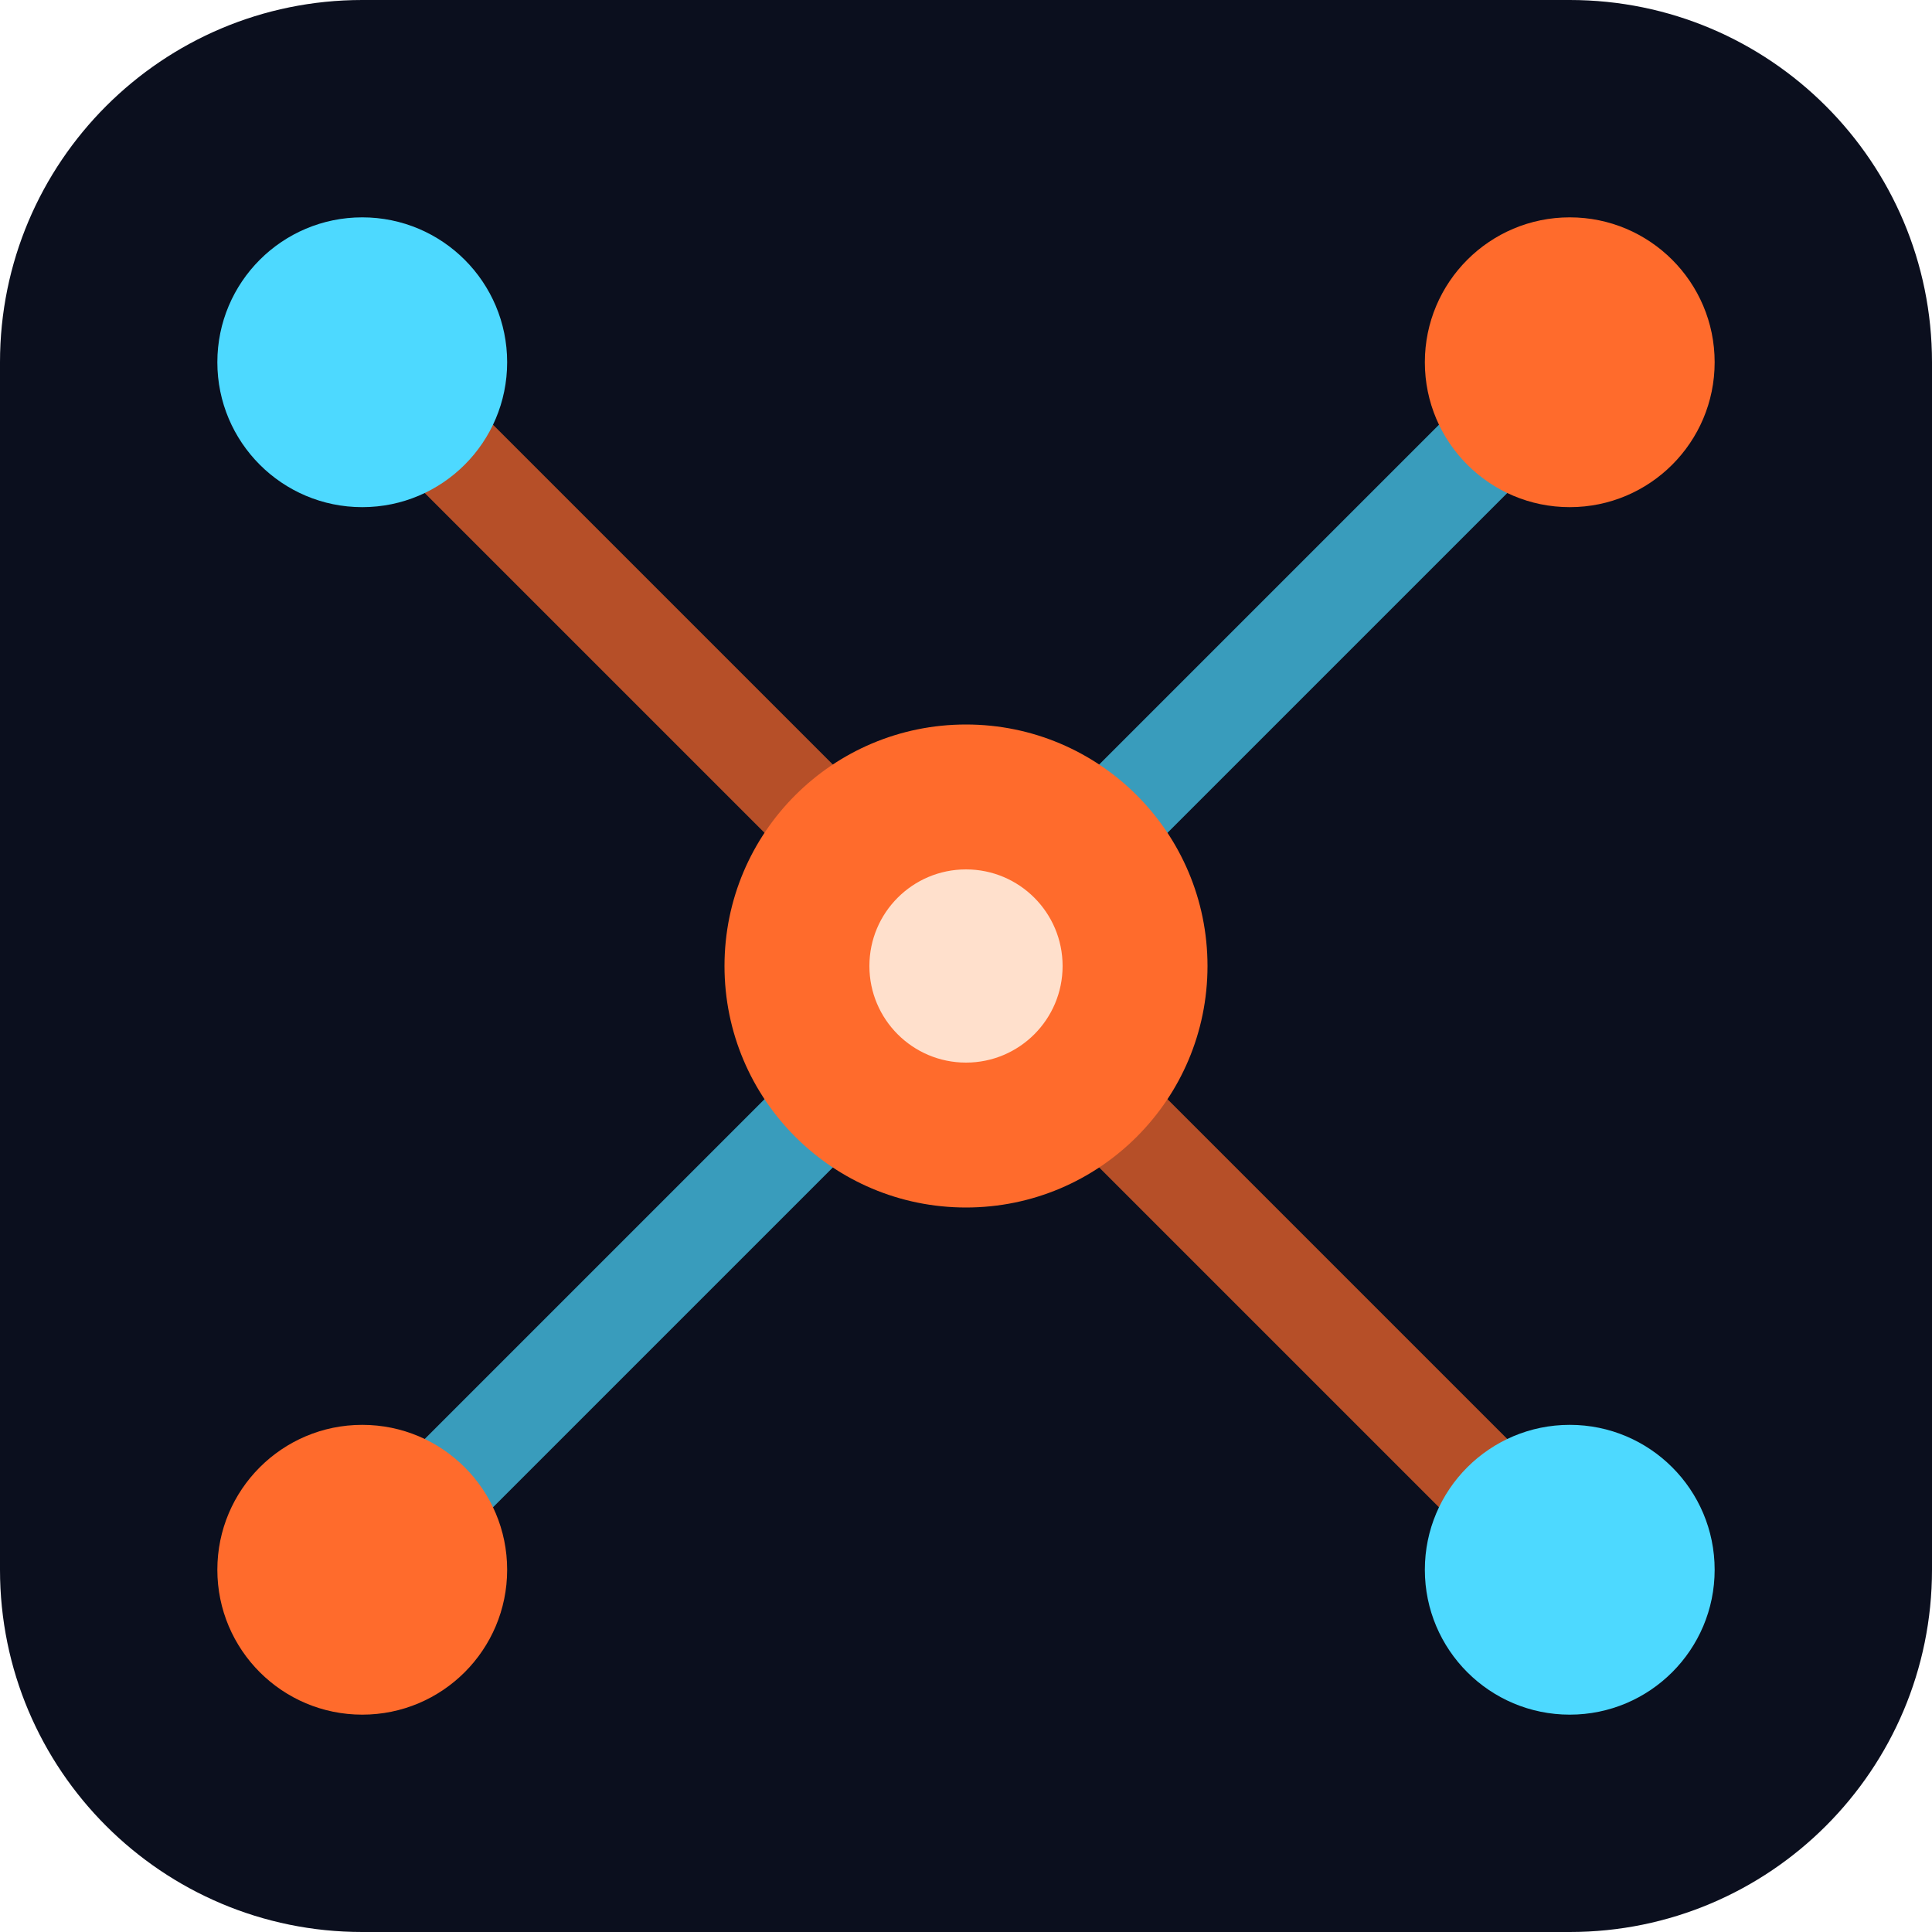
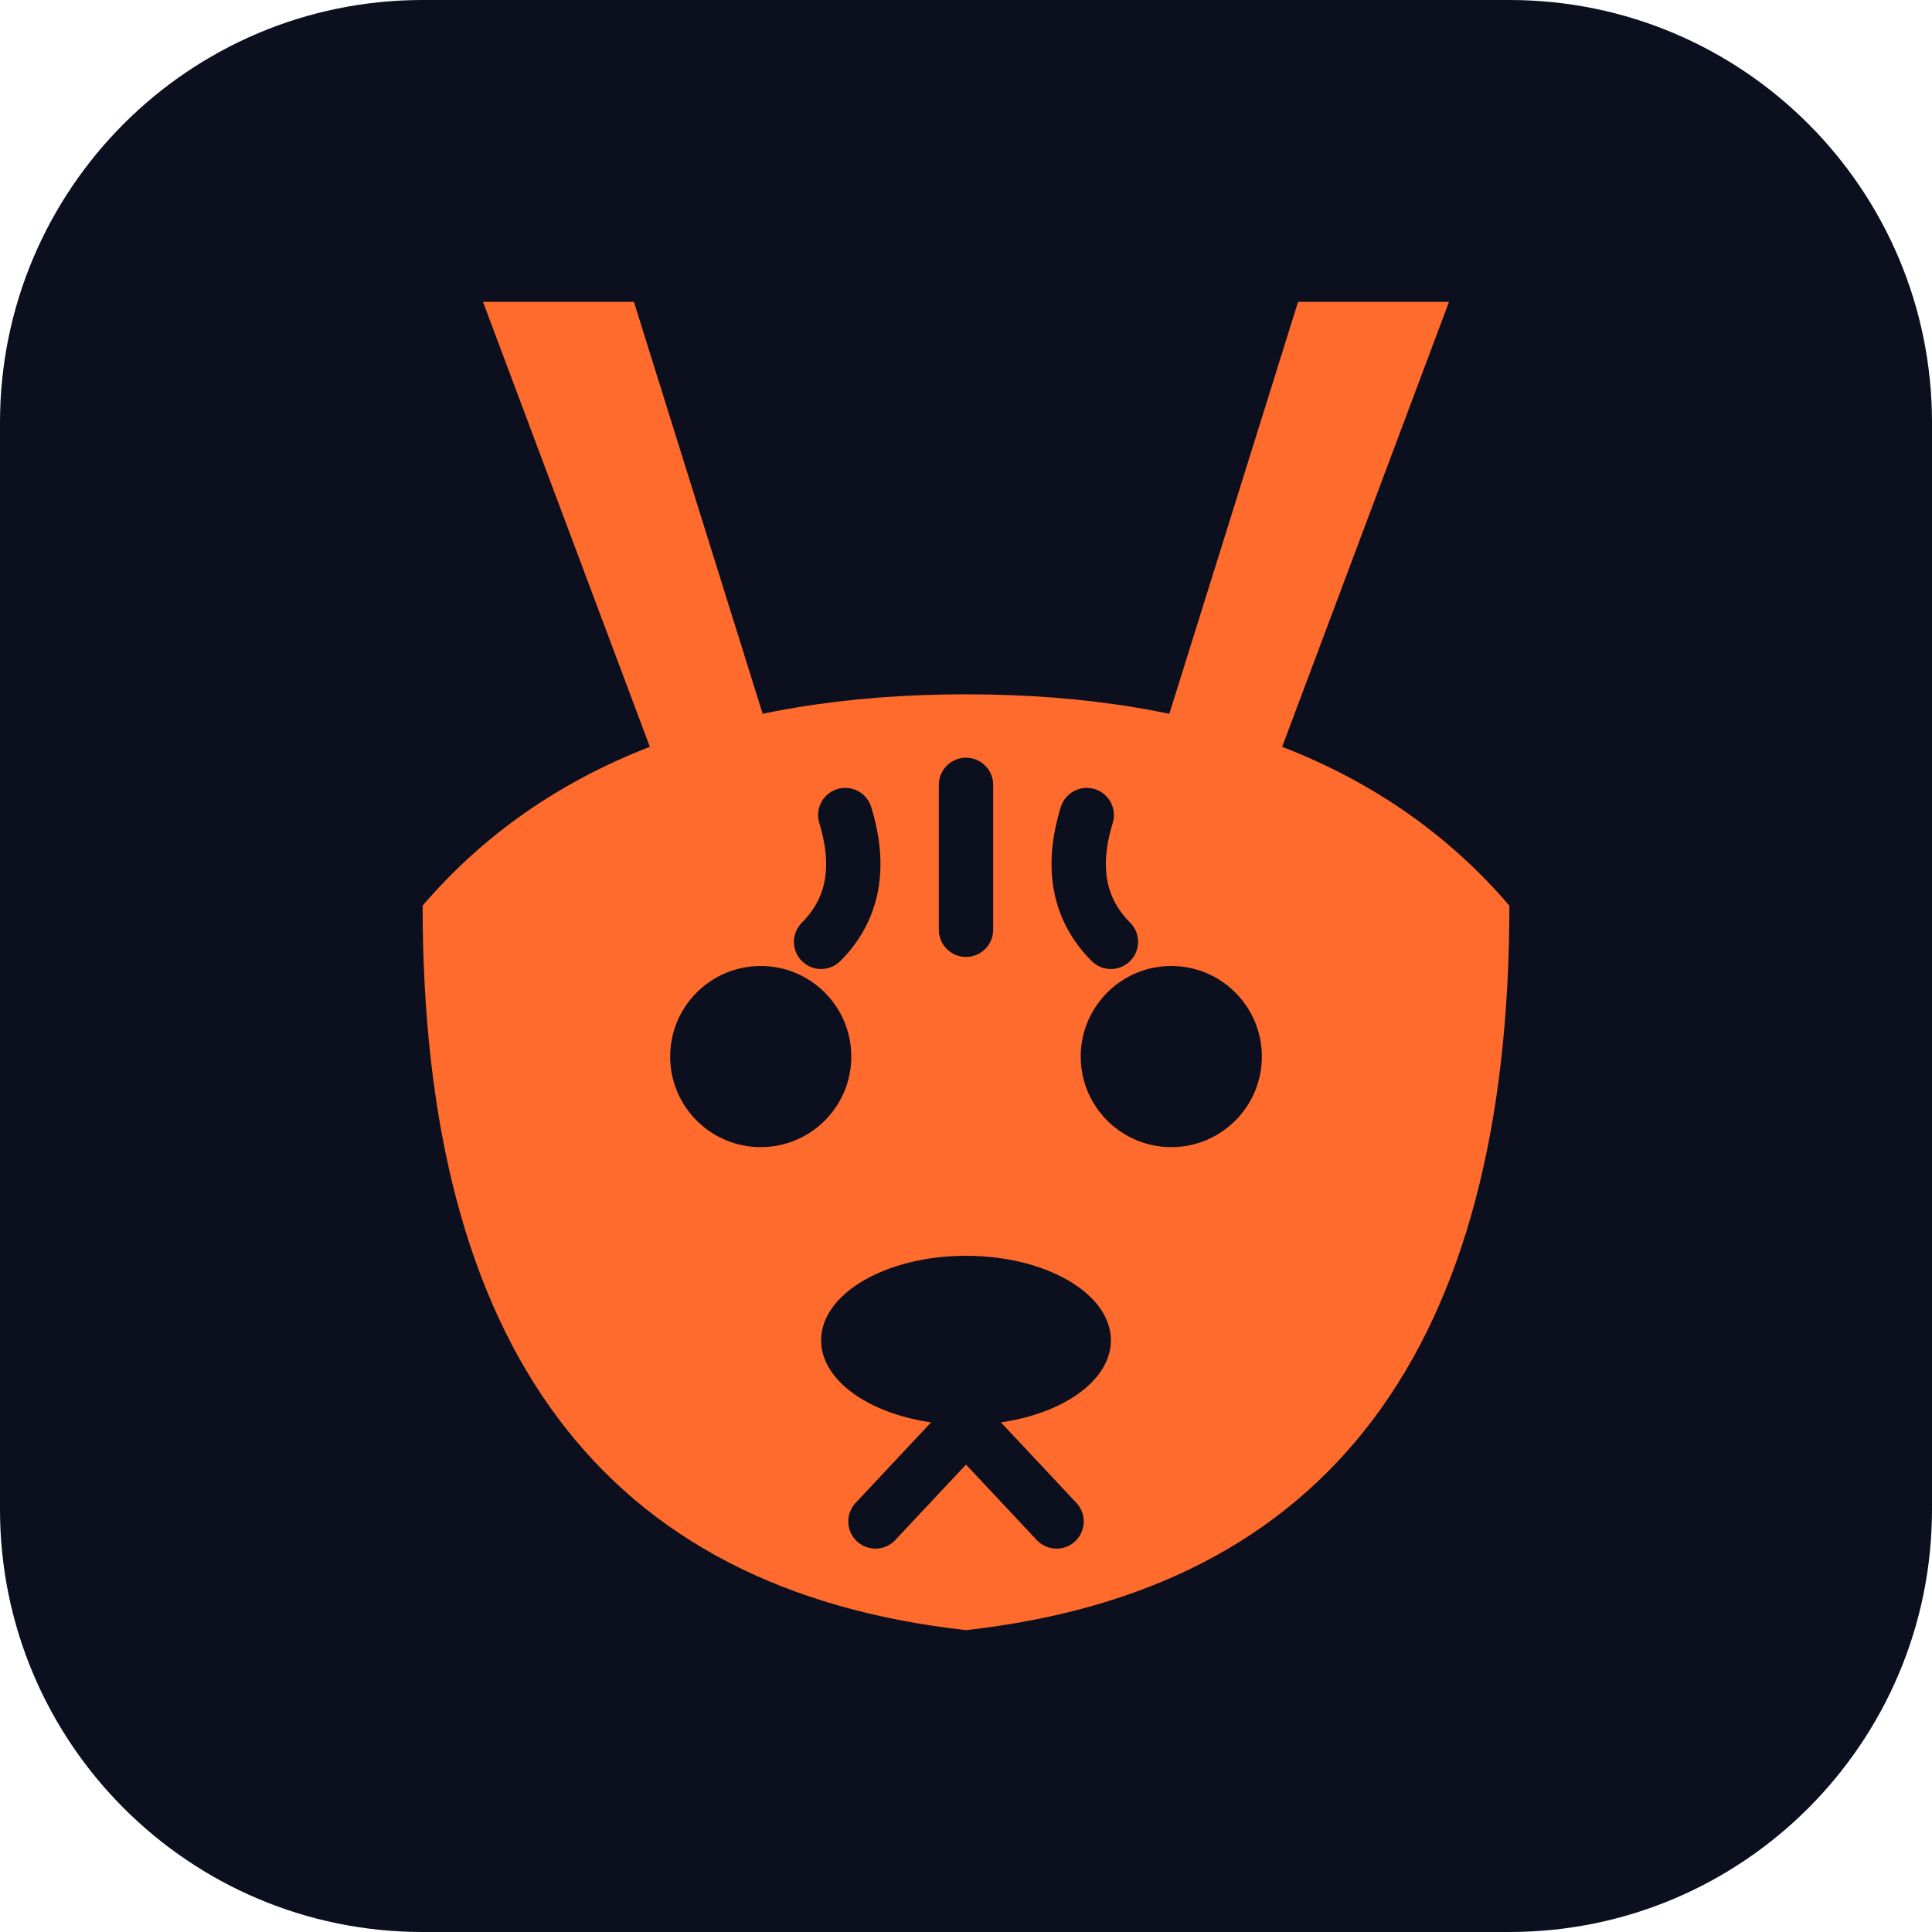
<svg xmlns="http://www.w3.org/2000/svg" viewBox="0 0 32 32">
-   <rect width="32" height="32" rx="6" fill="#0B0F1E" />
-   <line x1="16" y1="16" x2="6" y2="6" stroke="#FF6B2C" stroke-width="1.6" stroke-linecap="round" opacity="0.7" />
-   <line x1="16" y1="16" x2="26" y2="6" stroke="#4DD9FF" stroke-width="1.6" stroke-linecap="round" opacity="0.7" />
-   <line x1="16" y1="16" x2="26" y2="26" stroke="#FF6B2C" stroke-width="1.6" stroke-linecap="round" opacity="0.7" />
-   <line x1="16" y1="16" x2="6" y2="26" stroke="#4DD9FF" stroke-width="1.6" stroke-linecap="round" opacity="0.7" />
-   <circle cx="6" cy="6" r="2.4" fill="#4DD9FF" />
-   <circle cx="26" cy="6" r="2.4" fill="#FF6B2C" />
-   <circle cx="6" cy="26" r="2.4" fill="#FF6B2C" />
-   <circle cx="26" cy="26" r="2.4" fill="#4DD9FF" />
-   <circle cx="16" cy="16" r="4" fill="#FF6B2C" />
-   <circle cx="16" cy="16" r="1.6" fill="#FFE0CC" />
+   <rect width="32" height="32" rx="7" fill="#0B0F1E" />
+   <path d="M8 5 L10.5 5 L13 13 L11 13 Z" fill="#FF6B2C" />
+   <path d="M24 5 L21.5 5 L19 13 L21 13 Z" fill="#FF6B2C" />
+   <path d="M7 15 Q7 26 16 27 Q25 26 25 15 Q22 11.5 16 11.5 Q10 11.5 7 15 Z" fill="#FF6B2C" />
+   <circle cx="12.6" cy="17.5" r="1.5" fill="#0B0F1E" />
+   <circle cx="19.4" cy="17.5" r="1.5" fill="#0B0F1E" />
+   <ellipse cx="16" cy="22.2" rx="2.4" ry="1.4" fill="#0B0F1E" />
+   <path d="M16 23.6 L14.5 25.2 M16 23.6 L17.5 25.2" stroke="#0B0F1E" stroke-width="0.9" stroke-linecap="round" fill="none" />
+   <path d="M14 13.5 Q14.4 14.8 13.6 15.6" stroke="#0B0F1E" stroke-width="0.9" stroke-linecap="round" fill="none" />
+   <path d="M16 13 L16 15.4" stroke="#0B0F1E" stroke-width="0.9" stroke-linecap="round" fill="none" />
+   <path d="M18 13.5 Q17.6 14.8 18.4 15.6" stroke="#0B0F1E" stroke-width="0.9" stroke-linecap="round" fill="none" />
</svg>
